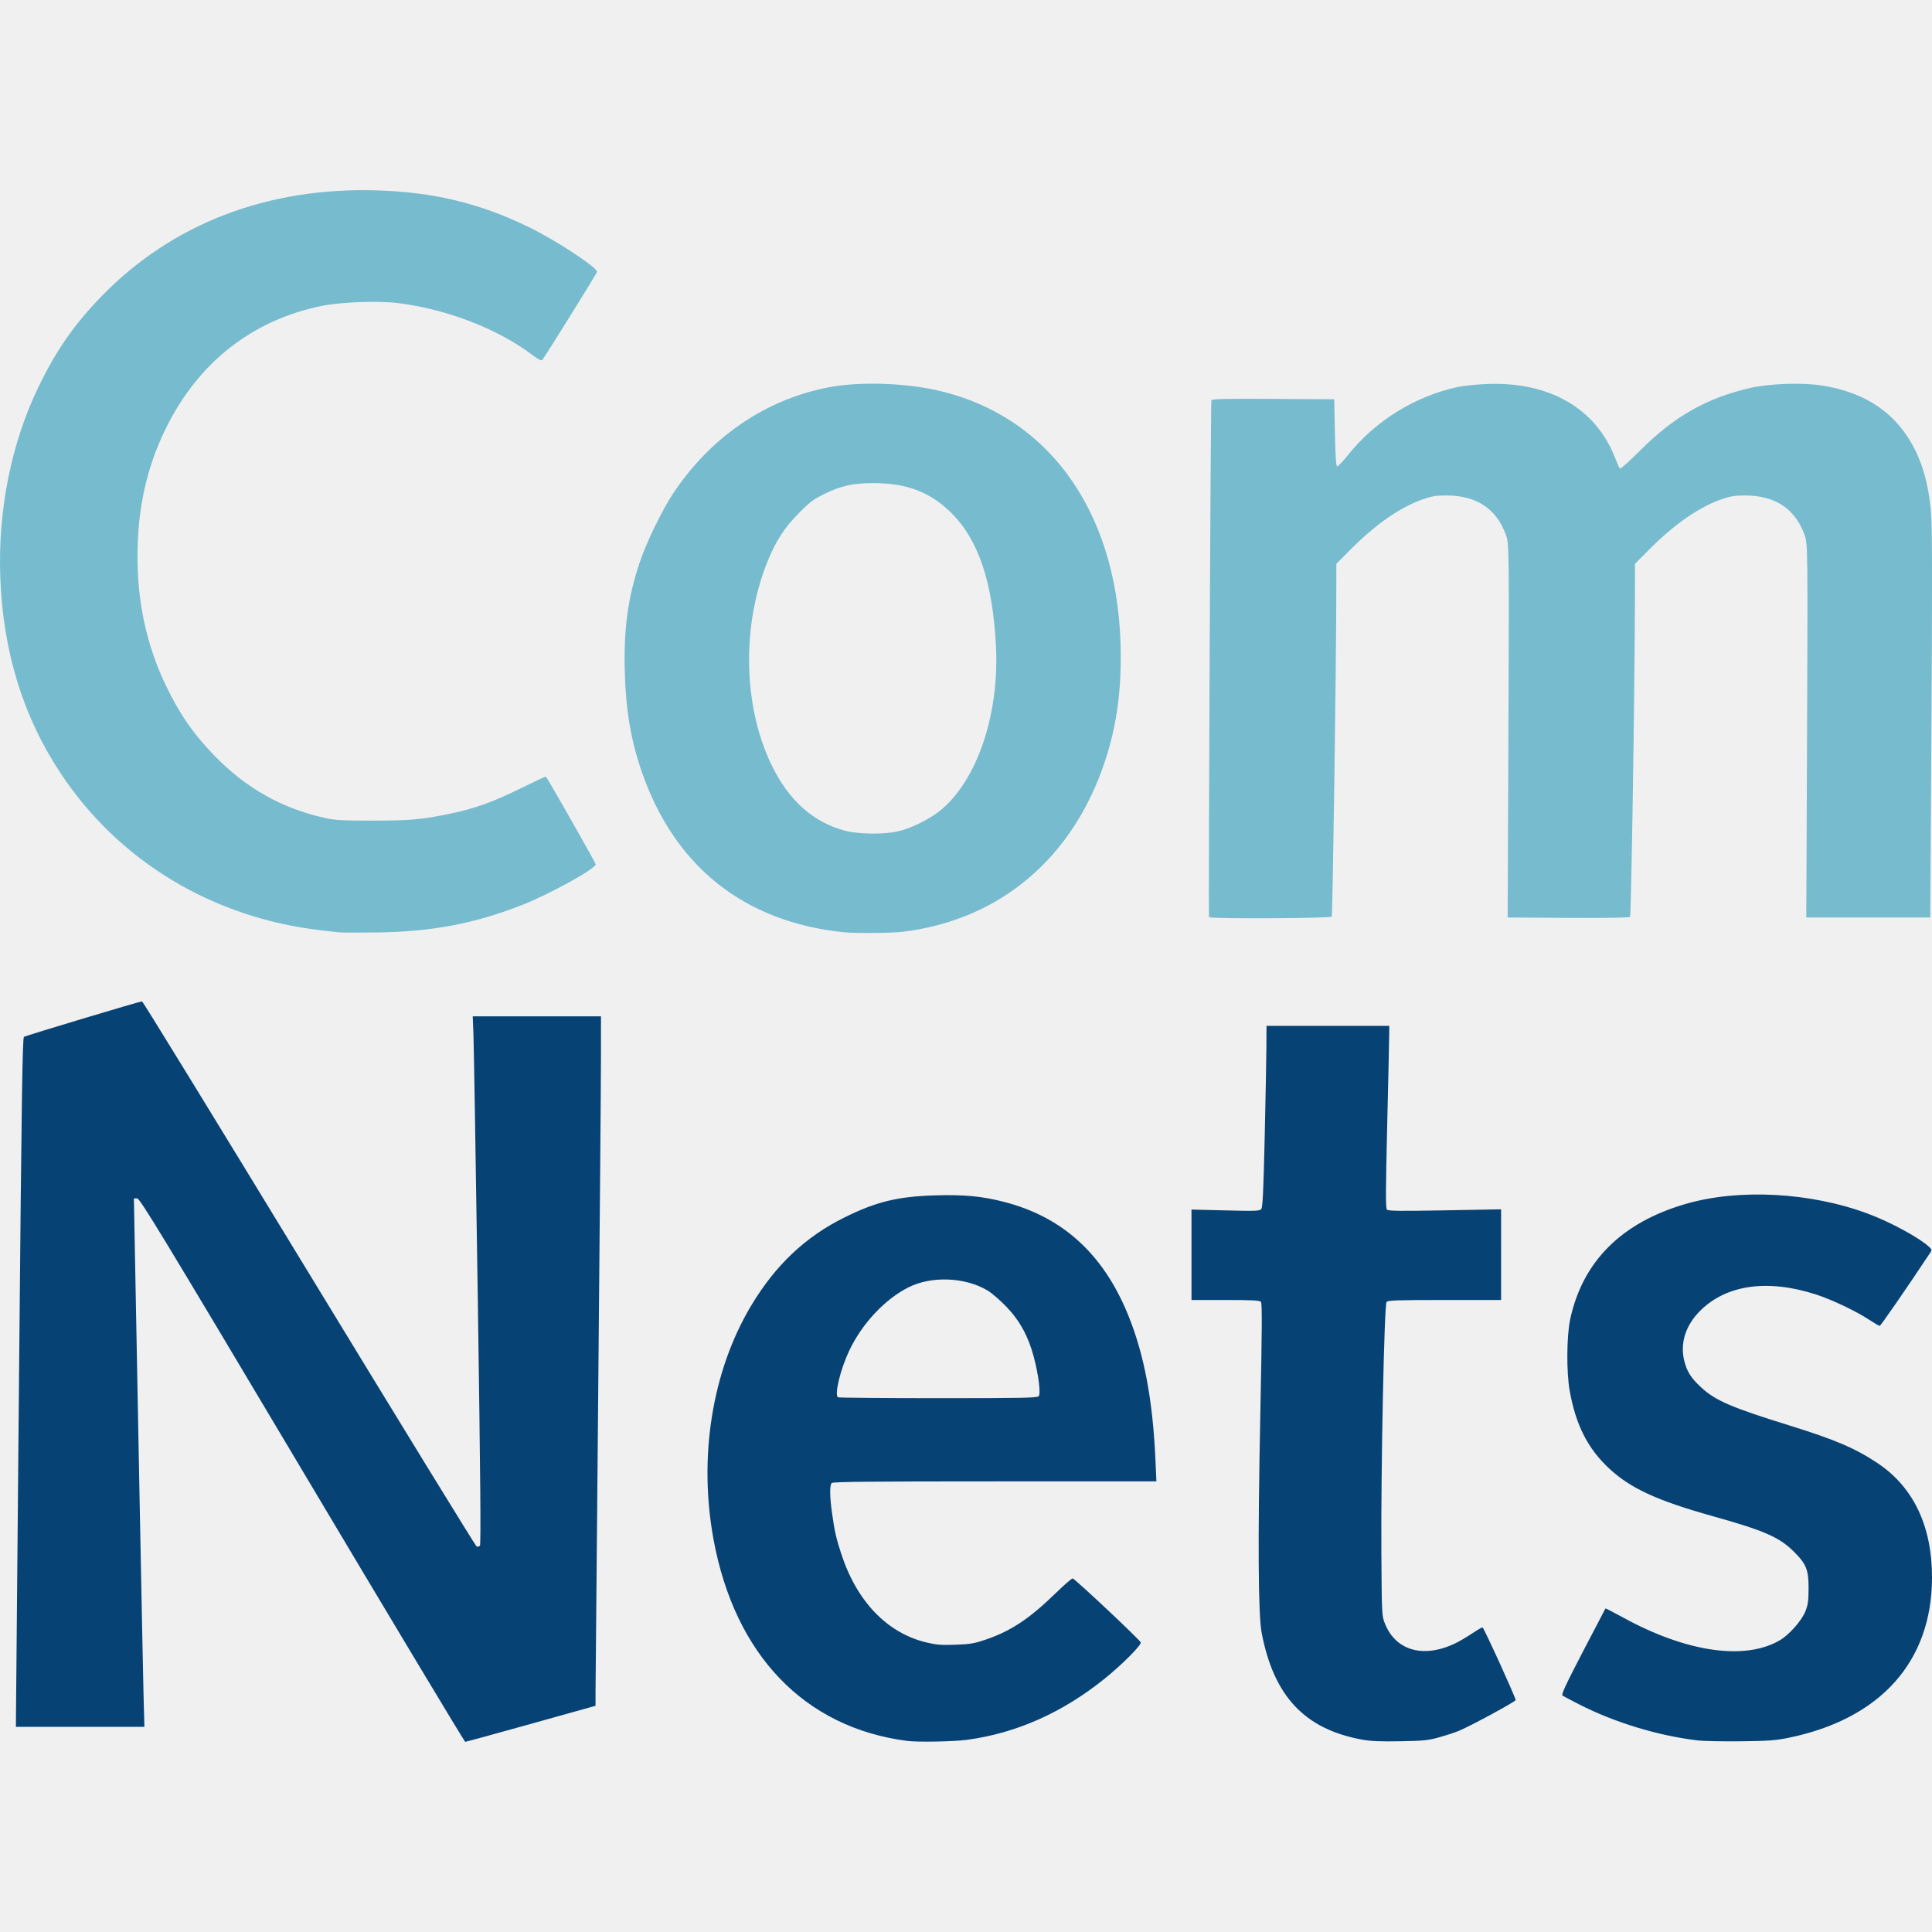
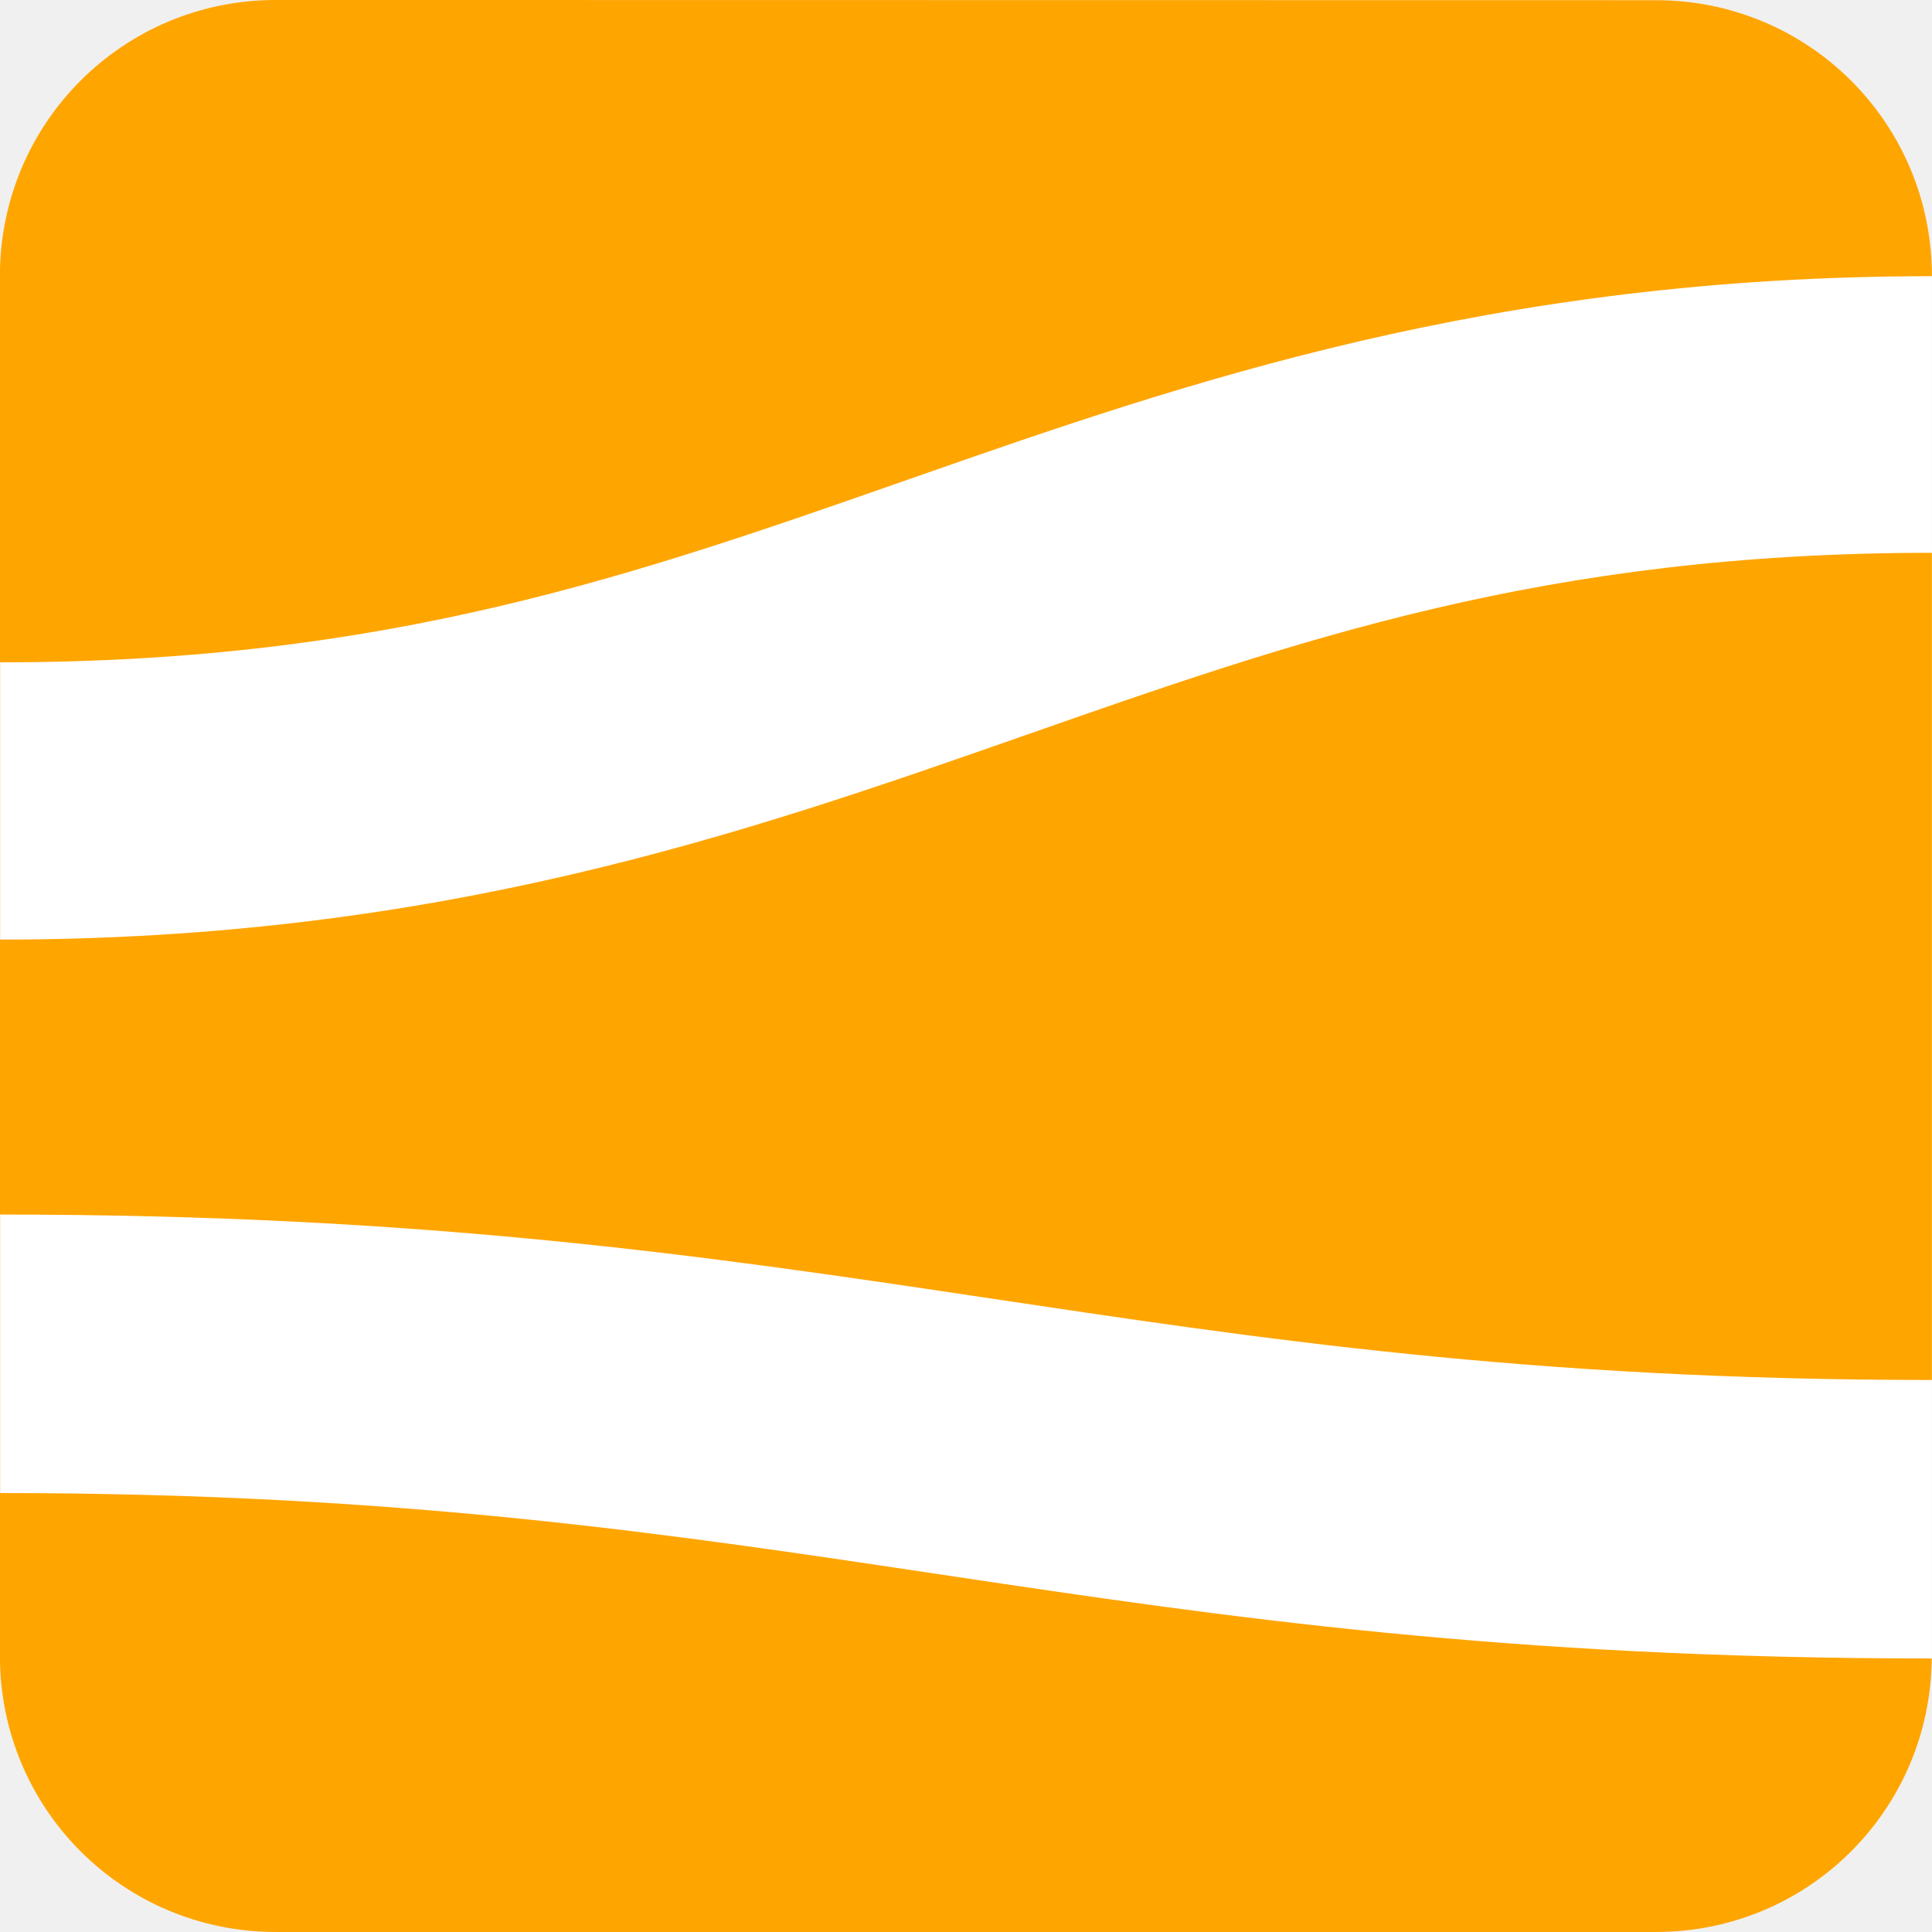
- <svg xmlns="http://www.w3.org/2000/svg" viewBox="0 0 128 128" height="128" width="128" version="1.1" id="svg2">
-   <defs id="defs6" />
-   <g transform="translate(25.66441,271.7493)" id="g1652">
-     <path id="path4148" d="m -3.183,-209.976 c -0.174,-0.02 -0.703,-0.08 -1.175,-0.134 -7.186,-0.818 -13.397,-4.551 -17.272,-10.38 -2.51,-3.776 -3.843,-8.107 -4.017,-13.061 -0.156,-4.422 0.739,-8.864 2.53,-12.559 1.181,-2.437 2.368,-4.145 4.166,-5.997 4.666,-4.806 10.957,-7.237 18.196,-7.031 3.81,0.108 6.908,0.857 10.176,2.459 1.765,0.865 4.473,2.645 4.473,2.939 0,0.078 -3.402,5.548 -3.631,5.838 -0.059,0.075 -0.26,-0.029 -0.707,-0.365 -2.28,-1.715 -5.664,-3.013 -8.878,-3.405 -1.277,-0.156 -3.745,-0.067 -4.972,0.179 -4.656,0.934 -8.26,3.767 -10.411,8.184 -1.261,2.589 -1.85,5.279 -1.85,8.448 0,3.058 0.612,5.859 1.849,8.46 0.912,1.92 1.839,3.265 3.251,4.719 2.101,2.165 4.495,3.509 7.37,4.136 0.64,0.14 1.159,0.167 3.117,0.166 2.476,-0.002 3.272,-0.074 5.15,-0.466 1.623,-0.338 2.802,-0.762 4.639,-1.667 0.911,-0.449 1.668,-0.803 1.681,-0.787 0.168,0.209 3.303,5.725 3.303,5.812 0,0.294 -3.047,1.977 -4.883,2.697 -3.145,1.233 -5.964,1.769 -9.574,1.819 -1.218,0.017 -2.356,0.015 -2.53,-0.006 z m 33.431,-0.008 c -6.601,-0.677 -11.223,-4.349 -13.398,-10.646 -0.722,-2.09 -1.056,-4.079 -1.123,-6.686 -0.071,-2.774 0.205,-4.795 0.973,-7.123 0.434,-1.316 1.49,-3.5 2.236,-4.623 2.461,-3.706 6.068,-6.184 10.2,-7.008 2.101,-0.419 5.225,-0.322 7.523,0.235 7.453,1.805 11.93,8.408 11.93,17.596 0,2.58 -0.322,4.721 -1.035,6.888 -2.126,6.46 -6.976,10.557 -13.42,11.336 -0.71,0.086 -3.162,0.106 -3.888,0.031 z m 3.551,-6.678 c 0.881,-0.194 2.149,-0.822 2.873,-1.422 2.406,-1.995 3.874,-6.346 3.651,-10.814 -0.212,-4.245 -1.146,-7.055 -2.943,-8.85 -1.4,-1.399 -2.948,-1.993 -5.19,-1.993 -1.332,0 -2.115,0.171 -3.207,0.702 -0.74,0.36 -0.977,0.536 -1.717,1.281 -0.954,0.96 -1.52,1.833 -2.075,3.198 -1.712,4.216 -1.626,9.508 0.215,13.396 1.143,2.413 2.784,3.894 4.941,4.459 0.858,0.225 2.527,0.245 3.451,0.042 z m 20.638,5.677 c -0.052,-0.098 0.103,-34.104 0.157,-34.243 0.036,-0.093 0.857,-0.112 4.091,-0.093 l 4.046,0.024 0.045,2.206 c 0.03,1.49 0.078,2.217 0.145,2.239 0.055,0.018 0.392,-0.334 0.75,-0.782 1.784,-2.234 4.413,-3.86 7.237,-4.475 0.373,-0.081 1.247,-0.171 1.943,-0.199 4.1,-0.165 7.176,1.588 8.458,4.821 0.154,0.389 0.312,0.741 0.351,0.782 0.039,0.041 0.655,-0.51 1.369,-1.225 2.215,-2.218 4.357,-3.437 7.216,-4.106 1.282,-0.3 3.438,-0.38 4.766,-0.176 2.559,0.392 4.444,1.506 5.674,3.355 0.917,1.378 1.422,3.011 1.593,5.148 0.073,0.919 0.079,4.761 0.021,14.007 l -0.08,12.74 h -4.106 -4.106 l 0.04,-9.487 c 0.065,-15.402 0.067,-15.263 -0.17,-15.902 -0.634,-1.715 -1.951,-2.573 -3.946,-2.573 -0.659,9e-5 -0.952,0.049 -1.546,0.255 -1.475,0.513 -3.12,1.653 -4.75,3.291 l -0.977,0.982 -0.005,2.32 c -0.013,6.063 -0.243,20.992 -0.324,21.073 -0.055,0.055 -1.58,0.079 -4.098,0.065 l -4.01,-0.024 0.04,-9.487 c 0.065,-15.402 0.067,-15.263 -0.17,-15.902 -0.634,-1.715 -1.951,-2.573 -3.946,-2.573 -0.659,9e-5 -0.952,0.049 -1.546,0.255 -1.475,0.513 -3.12,1.653 -4.75,3.291 l -0.977,0.982 -0.005,2.32 c -0.011,5.004 -0.239,20.953 -0.301,21.053 -0.075,0.121 -8.058,0.159 -8.122,0.038 z" style="fill:#77bbcf;stroke-width:0.301" />
-     <path id="path4140" d="m -5.649,-174.351 c -9.39,-15.77 -10.746,-18.002 -10.932,-18.002 h -0.212 l 0.025,1.355 c 0.161,8.88 0.565,29.696 0.611,31.421 l 0.059,2.236 h -4.256 -4.256 l 0.006,-0.971 c 0.003,-0.534 0.096,-10.803 0.206,-22.819 0.166,-18.104 0.221,-21.861 0.322,-21.924 0.147,-0.091 7.695,-2.359 7.824,-2.351 0.05,0.003 5.03,8.119 11.068,18.037 6.038,9.917 11.032,18.052 11.097,18.079 0.065,0.026 0.164,0.003 0.218,-0.052 0.072,-0.072 0.034,-4.548 -0.14,-16.344 -0.132,-8.934 -0.261,-16.803 -0.287,-17.487 l -0.048,-1.242 h 4.248 4.248 l -0.002,2.869 c -9.03e-4,1.578 -0.082,11.407 -0.179,21.843 -0.098,10.436 -0.179,19.423 -0.179,19.971 l -0.002,0.997 -4.273,1.194 c -2.35,0.657 -4.312,1.194 -4.36,1.193 -0.048,-3e-4 -4.911,-8.102 -10.807,-18.003 z m 40.085,17.942 c -6.797,-0.882 -11.416,-5.689 -12.827,-13.348 -1.009,-5.478 -0.092,-11.171 2.494,-15.492 1.604,-2.68 3.593,-4.561 6.176,-5.839 2.109,-1.044 3.521,-1.389 5.994,-1.464 1.927,-0.059 3.112,0.052 4.578,0.429 3.883,0.999 6.569,3.441 8.217,7.472 1.068,2.611 1.644,5.66 1.819,9.624 l 0.063,1.423 h -10.701 c -8.203,0 -10.726,0.025 -10.809,0.108 -0.143,0.143 -0.135,0.904 0.023,2.016 0.17,1.198 0.271,1.642 0.604,2.665 1.031,3.165 3.042,5.26 5.649,5.883 0.662,0.158 0.991,0.184 1.928,0.15 0.993,-0.036 1.24,-0.079 2.047,-0.356 1.631,-0.561 2.86,-1.38 4.566,-3.04 0.581,-0.566 1.097,-1.014 1.146,-0.997 0.203,0.072 4.486,4.098 4.511,4.241 0.034,0.192 -1.196,1.43 -2.356,2.37 -2.802,2.273 -5.893,3.649 -9.18,4.086 -0.868,0.116 -3.262,0.158 -3.943,0.069 z m 8.717,-22.84 c 0.143,-0.173 -0.006,-1.375 -0.32,-2.578 -0.355,-1.358 -0.922,-2.404 -1.805,-3.33 -0.41,-0.43 -0.977,-0.921 -1.26,-1.091 -1.477,-0.889 -3.711,-0.981 -5.236,-0.215 -1.576,0.791 -3.1,2.422 -3.942,4.219 -0.575,1.227 -0.969,2.845 -0.748,3.067 0.033,0.033 3.017,0.06 6.63,0.06 5.671,0 6.585,-0.018 6.68,-0.133 z m 21.421,22.755 c -3.808,-0.702 -5.848,-2.874 -6.651,-7.081 -0.229,-1.202 -0.259,-6.083 -0.089,-14.441 0.115,-5.645 0.125,-7.378 0.043,-7.477 -0.087,-0.104 -0.523,-0.128 -2.354,-0.128 h -2.248 v -2.996 -2.996 l 2.251,0.056 c 2.004,0.05 2.264,0.04 2.372,-0.09 0.094,-0.114 0.144,-1.161 0.227,-4.763 0.058,-2.539 0.109,-5.237 0.113,-5.995 l 0.007,-1.378 h 4.066 4.066 l -0.002,0.52 c -9.04e-4,0.286 -0.061,2.999 -0.133,6.031 -0.106,4.434 -0.109,5.533 -0.017,5.625 0.09,0.09 0.889,0.1 3.838,0.046 l 3.724,-0.068 -8.2e-5,3.004 -7.2e-5,3.004 h -3.739 c -3.183,0 -3.755,0.02 -3.849,0.133 -0.154,0.185 -0.378,10.991 -0.344,16.537 0.027,4.238 0.027,4.248 0.243,4.784 0.73,1.817 2.618,2.314 4.744,1.248 0.244,-0.122 0.722,-0.407 1.063,-0.634 0.341,-0.227 0.636,-0.395 0.656,-0.375 0.141,0.141 2.226,4.723 2.191,4.815 -0.047,0.122 -2.942,1.692 -3.739,2.027 -0.258,0.109 -0.848,0.304 -1.31,0.433 -0.747,0.21 -1.036,0.239 -2.602,0.267 -1.321,0.024 -1.953,-0.004 -2.525,-0.109 z m 22.223,0.051 c -2.649,-0.32 -5.506,-1.192 -7.861,-2.398 -0.522,-0.267 -1.006,-0.523 -1.075,-0.568 -0.101,-0.065 0.171,-0.654 1.345,-2.914 0.809,-1.558 1.482,-2.845 1.495,-2.861 0.013,-0.016 0.546,0.258 1.185,0.608 4.178,2.291 8.059,2.852 10.368,1.499 0.618,-0.362 1.448,-1.301 1.692,-1.915 0.174,-0.436 0.21,-0.695 0.212,-1.52 0.003,-1.253 -0.15,-1.626 -1.016,-2.477 -0.941,-0.925 -1.963,-1.368 -5.306,-2.302 -3.701,-1.034 -5.469,-1.846 -6.885,-3.163 -1.42,-1.321 -2.21,-2.873 -2.619,-5.147 -0.223,-1.24 -0.205,-3.641 0.035,-4.756 0.826,-3.826 3.411,-6.401 7.66,-7.632 3.529,-1.022 8.258,-0.768 12.064,0.649 1.486,0.553 3.405,1.595 4.048,2.196 0.203,0.19 0.204,0.199 0.045,0.439 -1.511,2.281 -3.25,4.8 -3.313,4.8 -0.045,0 -0.369,-0.19 -0.721,-0.421 -0.847,-0.558 -2.434,-1.313 -3.468,-1.65 -3.2,-1.042 -5.931,-0.672 -7.679,1.042 -0.992,0.972 -1.378,2.181 -1.076,3.362 0.182,0.71 0.443,1.118 1.116,1.741 0.944,0.874 1.998,1.329 5.853,2.525 3.02,0.937 4.377,1.517 5.845,2.501 2.371,1.588 3.599,4.176 3.595,7.572 -0.007,5.576 -3.419,9.379 -9.53,10.623 -0.836,0.17 -1.337,0.206 -3.162,0.226 -1.193,0.013 -2.473,-0.013 -2.846,-0.058 z" style="fill:#074275;stroke-width:0.301" />
+ <svg xmlns="http://www.w3.org/2000/svg" width="9.261mm" height="9.26mm" viewBox="0 0 9.261 9.26" version="1.1" id="svg5042">
+   <defs id="defs5039" />
+   <g id="layer1" transform="translate(-94.08639,-125.9721)">
+     <path id="rect2608-7-6-4-4-3-5" style="fill:#ffffff;fill-opacity:1;stroke-width:1.375;stroke-linecap:square;stroke-miterlimit:4;stroke-dasharray:none;paint-order:markers stroke fill" d="m 95.409,110.097 c -0.733,0 -1.323,0.59 -1.323,1.323 v 6.615 c 0,0.733 0.59,1.323 1.323,1.323 h 6.615 c 0.729,0 1.316,-0.584 1.322,-1.311 -4.075,-7e-5 -5.397,-0.793 -9.259,-0.793 v -1.335 c 4.075,0 5.398,0.793 9.26,0.793 v -3.965 c -1.86,0 -3.042,0.418 -4.365,0.881 -1.323,0.463 -2.786,0.973 -4.895,0.973 v -1.329 c 1.86,0 3.043,-0.418 4.366,-0.881 1.323,-0.463 2.785,-0.97 4.894,-0.97 0,-0.733 -0.59,-1.323 -1.323,-1.323 z m 7.937,7.949 h 5.3e-4 v -0.012 c 0,0.004 -5.3e-4,0.008 -5.3e-4,0.012 z" />
+     <rect style="fill:#ffffff;fill-opacity:1;stroke:none;stroke-width:0.195" id="rect6535-6" width="9.261" height="6.626" x="94.086" y="127.295" />
+     <path id="rect2608-7-6-4-4-3-5-5" style="fill:#ffa500;fill-opacity:1;stroke-width:1.375;stroke-linecap:square;stroke-miterlimit:4;stroke-dasharray:none;paint-order:markers stroke fill" d="m 95.409,125.972 c -0.733,0 -1.323,0.59 -1.323,1.323 v 6.615 c 0,0.733 0.59,1.323 1.323,1.323 h 6.615 c 0.729,0 1.316,-0.584 1.322,-1.311 -4.075,-7e-5 -5.397,-0.793 -9.259,-0.793 v -1.335 c 4.075,0 5.398,0.793 9.26,0.793 v -3.965 c -1.86,0 -3.042,0.418 -4.365,0.881 -1.323,0.463 -2.786,0.973 -4.895,0.973 v -1.329 c 1.86,0 3.043,-0.418 4.366,-0.881 1.323,-0.463 2.785,-0.97 4.894,-0.97 0,-0.733 -0.59,-1.323 -1.323,-1.323 z m 7.937,7.949 h 5.3e-4 v -0.012 c 0,0.004 -5.3e-4,0.008 -5.3e-4,0.012 z" />
+     <g id="g9085-2" style="stroke:#ffffff;stroke-width:1.5;stroke-linecap:square;stroke-miterlimit:4;stroke-dasharray:none" transform="matrix(0.6991967,0,0,0.6991967,90.39933,13.90141)">
+       <path id="path7650-9" style="fill:none;fill-rule:evenodd;stroke:#ffffff;stroke-width:1.5;stroke-linecap:square;stroke-linejoin:miter;stroke-miterlimit:4;stroke-dasharray:none;stroke-opacity:1" d="m 21.167,144.198 h 3.969 m 0,-3.969 h -3.969 v 3.969 3.969" />
+     </g>
+     <path style="fill:none;fill-rule:evenodd;stroke:#ffffff;stroke-width:1.049;stroke-linecap:square;stroke-linejoin:miter;stroke-miterlimit:4;stroke-dasharray:none;stroke-opacity:1" d="m 109.928,111.949 v 5.55" id="path7798-3" />
+     <circle style="fill:none;stroke:#ffffff;stroke-width:1.049;stroke-linecap:square;stroke-miterlimit:4;stroke-dasharray:none;stroke-opacity:1;paint-order:markers stroke fill" id="path11399-1" cx="113.269" cy="116.112" r="1.387" />
+     <path id="path19288" style="fill:none;fill-rule:evenodd;stroke:#ffffff;stroke-width:1.049;stroke-linecap:square;stroke-linejoin:miter;stroke-miterlimit:4;stroke-dasharray:none;stroke-opacity:1" d="m 121.606,114.724 v 1.526 c 0,0.476 -0.247,0.873 -0.647,1.088 -0.401,0.215 -0.894,0.215 -1.295,0 -0.401,-0.215 -0.647,-0.612 -0.647,-1.041 m 0,-1.572 v 1.526 c -10e-6,0.476 -0.229,0.873 -0.601,1.088 -0.372,0.215 -0.83,0.215 -1.202,0 -0.372,-0.215 -0.601,-0.612 -0.601,-1.088 v -1.526" />
+     <path id="path12526-7" style="fill:none;fill-rule:evenodd;stroke:#ffffff;stroke-width:0.738;stroke-linecap:square;stroke-linejoin:miter;stroke-miterlimit:4;stroke-dasharray:none;stroke-opacity:1" d="m 123.581,114.725 h 2.931 m 0,-2.931 h -2.931 v 5.862 h 2.931" />
+     <path id="path19288-4" style="fill:none;fill-rule:evenodd;stroke:#ffffff;stroke-width:0.738;stroke-linecap:square;stroke-linejoin:miter;stroke-miterlimit:4;stroke-dasharray:none;stroke-opacity:1" d="m 133.607,117.656 v -1.612 c 0,-0.503 -0.261,-0.922 -0.684,-1.149 -0.423,-0.227 -0.945,-0.227 -1.368,0 -0.423,0.227 -0.684,0.646 -0.684,1.1 m 0,1.661 v -1.612 c 0,-0.503 -0.242,-0.922 -0.635,-1.149 -0.393,-0.227 -0.877,-0.227 -1.27,0 -0.393,0.227 -0.635,0.646 -0.635,1.149 v 1.612" />
+     <path id="path19288-4-5" style="fill:none;fill-rule:evenodd;stroke:#ffffff;stroke-width:0.738;stroke-linecap:square;stroke-linejoin:miter;stroke-miterlimit:4;stroke-dasharray:none;stroke-opacity:1" d="m 137.967,114.725 v 1.612 c 0,0.503 -0.242,0.922 -0.635,1.149 -0.393,0.227 -0.877,0.227 -1.27,0 -0.393,-0.227 -0.635,-0.646 -0.635,-1.149 v -1.612" />
  </g>
</svg>
